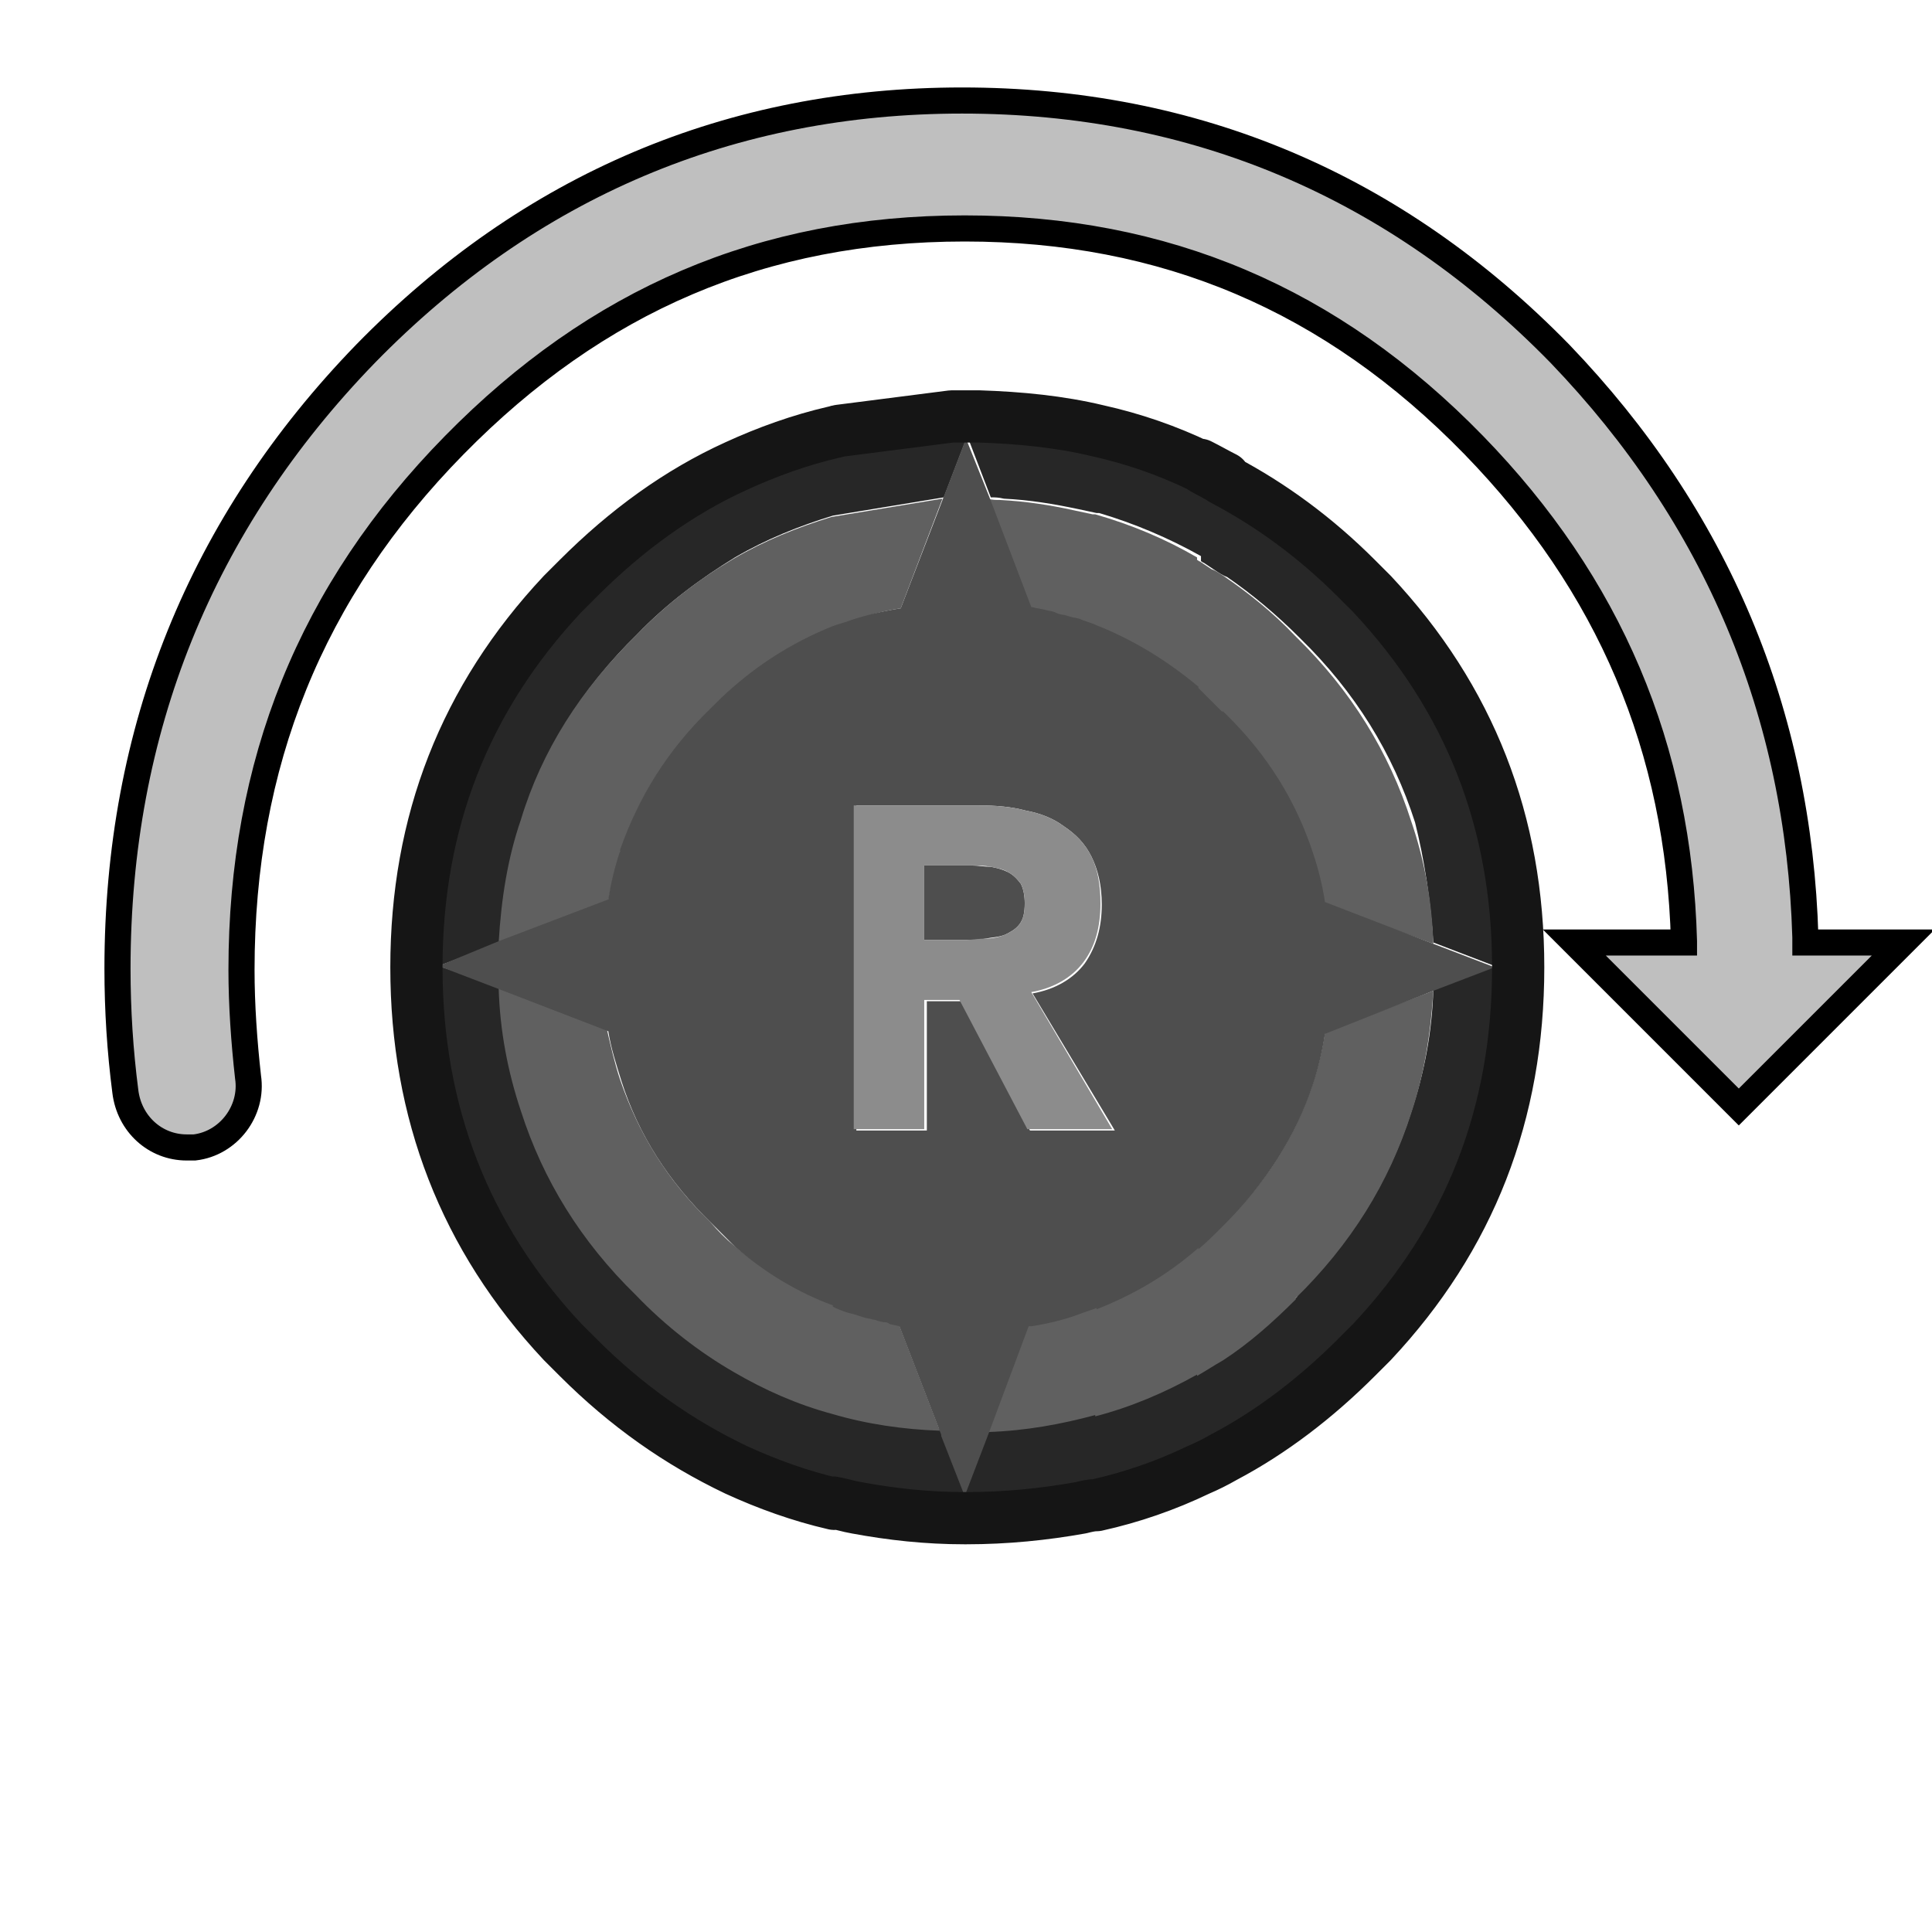
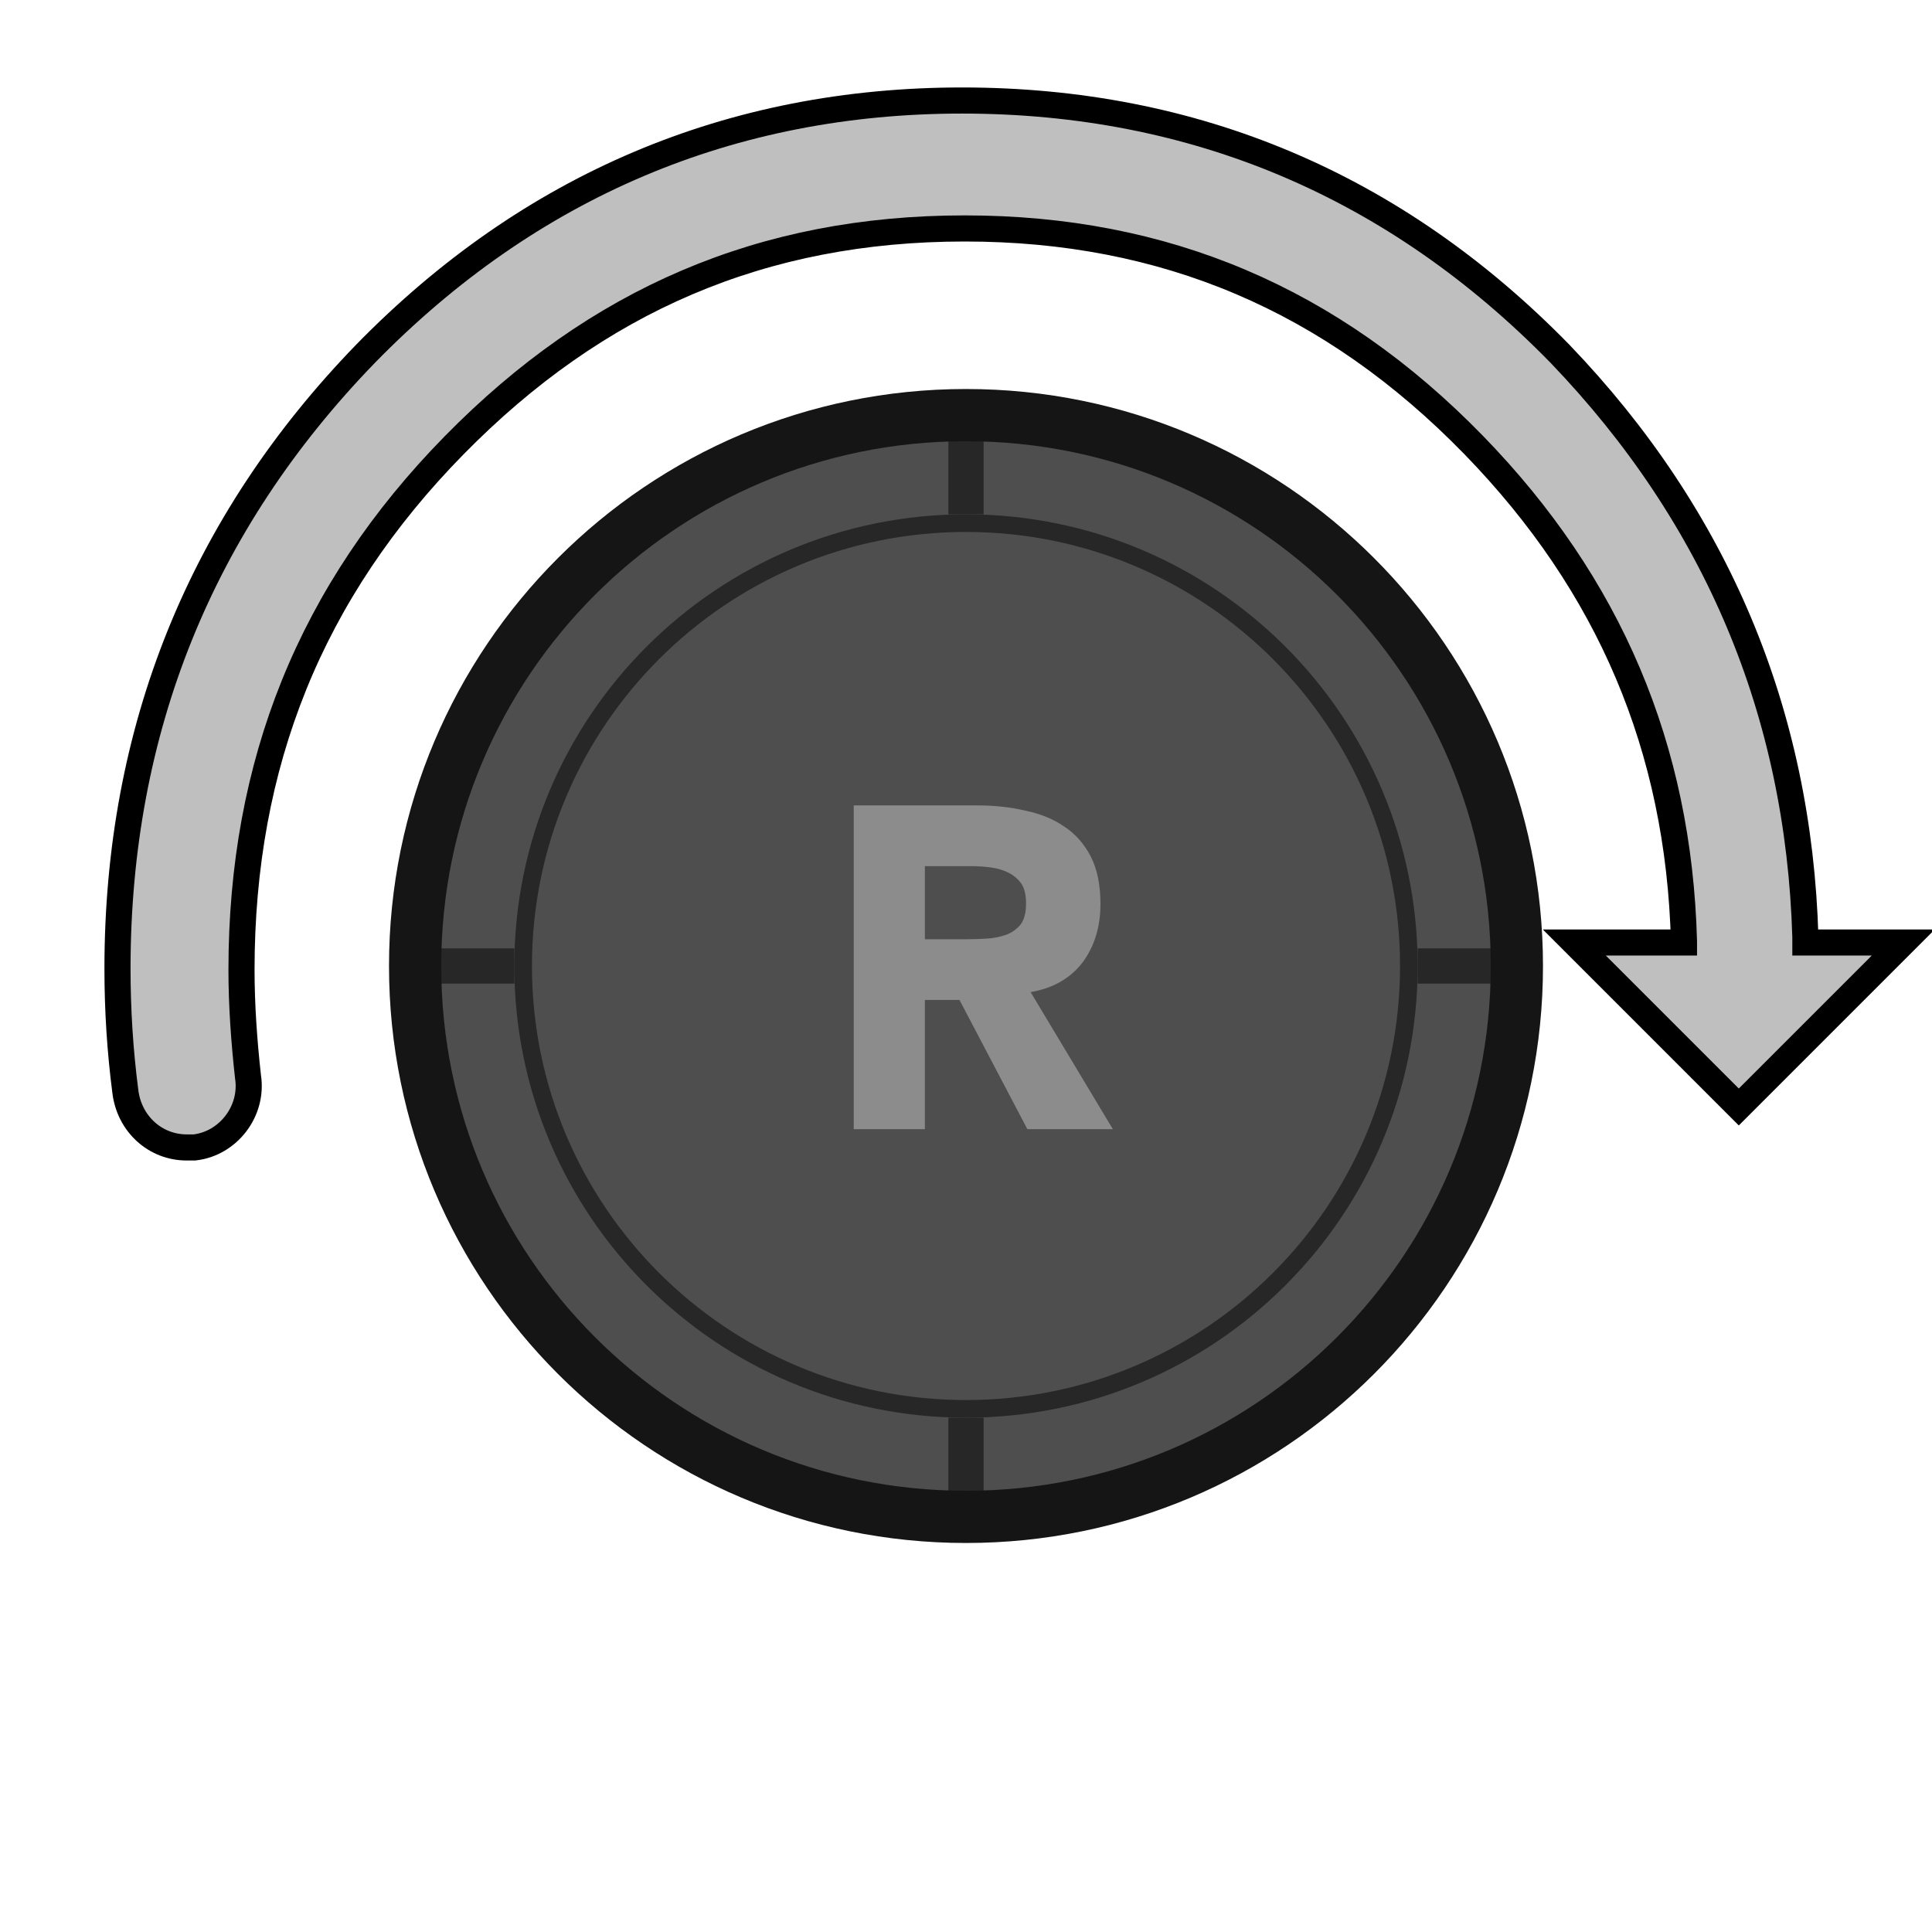
<svg xmlns="http://www.w3.org/2000/svg" version="1.1" id="Layer_1" x="0px" y="0px" viewBox="0 0 148 148" style="enable-background:new 0 0 148 148;" xml:space="preserve">
+   <g id="CleanRightThumbstick" transform="translate(24 24)">
+     <g id="Layer1_0_FILL">
+       <circle cx="50" cy="50" r="42.2" fill="#4E4E4E" stroke="none" />
+       <circle cx="50" cy="50" r="33.925" fill="#4E4E4E" stroke="none" />
+       <rect x="48.65" y="9.55" width="2.7" height="5.85" fill="#272727" stroke="none" />
+       <rect x="84.6" y="48.65" width="5.85" height="2.7" fill="#272727" stroke="none" />
+       <rect x="48.65" y="84.6" width="2.7" height="5.85" fill="#272727" stroke="none" />
+       <rect x="9.55" y="48.65" width="5.85" height="2.7" fill="#272727" stroke="none" />
+       <circle cx="50" cy="50" r="33.925" fill="none" stroke="#272727" stroke-width="1.35" />
+       <path fill="#8C8C8C" stroke="none" d=" M 59.55 41.6 Q 58.8 40.15 57.5 39.3 56.25 38.45 54.55 38.1 52.85 37.7 50.95 37.7 L 41.4 37.7 41.4 62.5 46.85 62.5 46.85 52.6 49.5 52.6 54.7 62.5 61.25 62.5 54.95 52 Q 57.55 51.55 58.95 49.7 60.3 47.85 60.3 45.25 60.3 43.05 59.55 41.6 M 46.85 42.35 L 50.4 42.35 Q 51.15 42.35 51.9 42.45 52.65 42.55 53.25 42.85 53.85 43.15 54.25 43.7 54.6 44.25 54.6 45.2 54.6 46.25 54.2 46.8 53.75 47.35 53.1 47.6 52.4 47.85 51.6 47.9 50.8 47.95 50.05 47.95 L 46.85 47.95 46.85 42.35 Z" />
+     </g>
+     <circle id="Layer1_0_1_STROKES" cx="50" cy="50" r="42.2" stroke="#151515" stroke-width="4" fill="none" />
+   </g>
  <path style="fill:#BFBFBF;stroke:#000000;stroke-width:2;" d="M138.3,72.2c0-0.1,0-0.3,0-0.4c-0.5-17.2-6.8-32.2-18.8-44.7  c-12.6-12.9-28-19.4-45.8-19.4C56,7.7,40.6,14.2,28,27.1C15.4,40.1,9,55.9,9,74.2c0,3.2,0.2,6.3,0.6,9.4c0.3,2.5,2.3,4.3,4.7,4.3  c0.2,0,0.4,0,0.6,0c2.6-0.3,4.5-2.8,4.1-5.4c-0.3-2.7-0.5-5.5-0.5-8.2c0-15.8,5.3-29,16.3-40.2C45.7,23,58.4,17.5,73.9,17.5  c15.3,0,28.1,5.4,39,16.6c10.4,10.7,15.7,23.2,16.1,38v0.1h-8.4l12.6,12.6l12.6-12.6H138.3z" />
-   <g transform="matrix( 1, 0, 0, 1, 0,0) ">
-     <g>
-       <g id="Layer1_0_FILL">
-         <path style="fill:#272727;" d="M93.2,36.4c0.2,0.1,0.3,0.2,0.5,0.3v-0.1c-0.6-0.3-1.3-0.6-1.9-1C92.3,35.9,92.8,36.1,93.2,36.4      M105,102.8c7.5-8,11.2-17.5,11.2-28.7c0-11.1-3.7-20.6-11.2-28.6c-0.4-0.4-0.8-0.8-1.2-1.2c-3.1-3.1-6.5-5.6-10.1-7.5     c-0.2-0.1-0.3-0.2-0.5-0.3c-0.5-0.3-1-0.5-1.4-0.8c-2.5-1.2-5.1-2.1-7.8-2.7c-2.9-0.7-6-1-9.2-1.1c-0.3,0-0.6,0-0.8,0     c-0.1,0-0.2,0-0.3,0c-0.1,0-0.2,0-0.3,0c-0.1,0-0.2,0-0.2,0c-0.1,0-0.1,0-0.2,0s-0.1,0-0.2,0L64.2,33c-0.1,0-0.3,0.1-0.4,0.1     c-2.6,0.6-5.1,1.5-7.5,2.6c-4.4,2-8.4,4.9-12.1,8.6c-0.4,0.4-0.8,0.8-1.2,1.2c-7.5,8-11.2,17.5-11.2,28.6s3.7,20.7,11.2,28.7     c0.4,0.4,0.8,0.8,1.2,1.2c3.7,3.7,7.7,6.5,12.1,8.6c2.4,1.1,4.9,2,7.5,2.6v0.1c0.6,0.1,1.2,0.3,1.8,0.3c2.7,0.5,5.5,0.8,8.3,0.8     H74c3.1,0,6-0.3,8.8-0.8c0.4-0.1,0.8-0.2,1.2-0.2c2.7-0.6,5.3-1.5,7.8-2.7v0.2c0.7-0.3,1.3-0.6,2-1c3.6-1.9,7-4.5,10.1-7.6     C104.2,103.5,104.6,103.2,105,102.8 M109.8,72.2L109.8,72.2l4.7,1.8l-4.7,1.8c-0.1,3.3-0.7,6.4-1.7,9.4c-1.7,5.3-4.6,10-8.8,14.1     h0.1c-1.7,1.8-3.6,3.3-5.6,4.7c-0.7,0.4-1.3,0.9-2,1.2v-0.1c-2.4,1.4-5,2.5-7.8,3.2v-0.1c-2.6,0.7-5.4,1.2-8.2,1.3l0,0l-1.8,4.7     l-1.8-4.6v-0.1c-2.9-0.1-5.7-0.6-8.3-1.3l0,0c-2.6-0.8-5.1-1.8-7.5-3.2c-2.7-1.5-5.2-3.5-7.5-5.9l0,0c-4.2-4.1-7.2-8.9-8.8-14.1     c-1-3-1.5-6.1-1.7-9.4L33.6,74l4.7-1.8v-0.1c0.1-3.3,0.7-6.4,1.7-9.4l0,0c1.7-5.3,4.6-10,8.8-14.1l0,0c2.3-2.4,4.9-4.3,7.5-5.9     c2.4-1.4,4.9-2.4,7.5-3.2l0,0l8.5-1.4l1.8-4.7l1.8,4.7l0,0c0.3,0,0.6,0,1,0.1c2,0.1,3.8,0.4,5.7,0.8c0.5,0.1,0.9,0.2,1.4,0.3     c0.1,0,0.1,0,0.2,0c2.7,0.8,5.3,1.9,7.8,3.3V43c0.1,0,0.1,0.1,0.2,0.1c0.3,0.2,0.6,0.4,0.9,0.6c0.3,0.2,0.6,0.4,0.9,0.5     c1.9,1.3,3.8,2.9,5.5,4.6c0,0,0,0,0.1,0.1c4.2,4.1,7.1,8.8,8.8,14.1l0,0C109.1,65.8,109.6,69,109.8,72.2z" />
-         <path style="fill:#606060;" d="M56.2,95.4c-0.6-0.5-1.2-1.1-1.8-1.8l0,0c-3.3-3.2-5.5-6.8-6.9-10.9c-0.4-1.2-0.7-2.5-1-3.8     l-8.3-3.2c0.1,3.3,0.7,6.4,1.7,9.4c1.7,5.3,4.6,10,8.8,14.1l0,0c2.3,2.4,4.9,4.4,7.5,5.9c2.4,1.4,4.9,2.5,7.5,3.2l0,0     c2.7,0.8,5.5,1.2,8.3,1.3l-3.2-8.3l0,0c-0.3,0-0.5-0.1-0.8-0.2c-0.1,0-0.2,0-0.2-0.1c-0.3,0-0.6-0.1-0.9-0.2     c-0.2,0-0.3-0.1-0.5-0.1c-0.5-0.1-0.9-0.3-1.4-0.4s-0.9-0.3-1.3-0.5v-0.1C61.1,98.9,58.6,97.4,56.2,95.4 M69,46.6l3.2-8.4     l-8.5,1.4l0,0c-2.6,0.8-5.1,1.8-7.5,3.2c-2.7,1.6-5.2,3.5-7.5,5.9l0,0c-4.2,4.1-7.2,8.8-8.8,14.1l0,0c-1,2.9-1.5,6-1.7,9.4v0.1     l8.4-3.2l0,0c0.2-1.3,0.5-2.5,0.9-3.7v-0.1c1.3-4,3.6-7.7,6.9-10.8l0,0c0.6-0.6,1.2-1.2,1.8-1.7c2.3-2,4.8-3.5,7.5-4.6l0,0     c0.5-0.2,1-0.3,1.5-0.5C66.4,47.1,67.7,46.8,69,46.6 M108.1,85.3c1-3,1.5-6.1,1.7-9.4l-8.3,3.2c-0.2,1.3-0.5,2.6-0.9,3.8     c-1.3,4-3.5,7.6-6.8,10.8l-0.1,0.1l-0.1,0.1c-0.6,0.6-1.2,1.2-1.8,1.7v-0.1c-2.4,2-5,3.6-7.8,4.7V100c-0.5,0.2-0.9,0.3-1.4,0.5     c-1.2,0.4-2.4,0.7-3.6,0.9h-0.1h-0.1l0,0l-3.1,8.3l0,0c2.9-0.1,5.6-0.6,8.2-1.3v0.1c2.7-0.7,5.3-1.8,7.8-3.2v0.1     c0.7-0.4,1.3-0.8,2-1.2c2-1.3,3.8-2.9,5.6-4.7h-0.1C103.5,95.3,106.4,90.6,108.1,85.3 M109.8,72.3L109.8,72.3     c-0.1-3.3-0.7-6.5-1.7-9.4l0,0c-1.7-5.3-4.6-10-8.8-14.1c0,0,0,0-0.1-0.1c-1.7-1.8-3.6-3.3-5.5-4.6c-0.3-0.2-0.6-0.4-0.9-0.5     c-0.3-0.2-0.6-0.4-0.9-0.6c-0.1,0-0.1-0.1-0.2-0.1v-0.2c-2.4-1.4-5-2.5-7.8-3.3c0,0-0.1,0-0.2,0c-0.5-0.1-0.9-0.2-1.4-0.3     c-1.8-0.4-3.7-0.7-5.7-0.8c-0.3,0-0.6,0-1-0.1l0,0l3.2,8.4h0.1c0.2,0,0.3,0.1,0.5,0.1l0.5,0.1c0.3,0.1,0.5,0.1,0.8,0.2     c0.2,0.1,0.5,0.1,0.7,0.2l0.7,0.2c0.2,0.1,0.3,0.1,0.5,0.1c0.4,0.1,0.9,0.3,1.3,0.5l0,0c2.8,1.1,5.4,2.6,7.8,4.7v0.1     c0.6,0.5,1.2,1.1,1.8,1.8h0.1l0.1,0.1c3.2,3.2,5.5,6.8,6.8,10.8c0.4,1.2,0.7,2.4,0.9,3.7l0,0L109.8,72.3z" />
-         <path style="fill:#4E4E4E;" d="M109.8,75.9l4.7-1.8l-4.7-1.8l-8.3-3.2l0,0c-0.2-1.3-0.5-2.5-0.9-3.7c-1.3-4-3.5-7.6-6.8-10.8     l-0.1-0.1h-0.1c-0.6-0.6-1.2-1.2-1.8-1.8v-0.1c-2.4-2-5-3.6-7.8-4.7l0,0c-0.4-0.2-0.9-0.3-1.3-0.5c-0.1,0-0.3-0.1-0.5-0.1     l-0.7-0.2c-0.2,0-0.5-0.1-0.7-0.2c-0.2-0.1-0.5-0.1-0.8-0.2l-0.5-0.1c-0.2,0-0.3-0.1-0.5-0.1l0,0l-3.2-8.4L74,33.6l-1.8,4.7     L69,46.6c-1.3,0.2-2.6,0.5-3.8,0.9c-0.5,0.2-1,0.3-1.5,0.5l0,0c-2.7,1.1-5.2,2.6-7.5,4.6c-0.6,0.5-1.2,1.1-1.8,1.7l0,0     c-3.3,3.2-5.5,6.8-6.9,10.8v0.1c-0.4,1.2-0.7,2.4-0.9,3.7l0,0l-8.4,3.2L33.6,74l4.7,1.8l8.3,3.2c0.2,1.3,0.6,2.5,1,3.8     c1.3,4.1,3.6,7.7,6.9,10.9l0,0c0.6,0.6,1.2,1.2,1.8,1.8c2.3,2,4.8,3.5,7.5,4.5v0.1c0.4,0.2,0.9,0.4,1.3,0.5     c0.5,0.1,0.9,0.3,1.4,0.4c0.2,0,0.3,0.1,0.5,0.1c0.3,0.1,0.6,0.2,0.9,0.2c0.1,0,0.2,0.1,0.2,0.1c0.2,0.1,0.5,0.1,0.8,0.2l0,0     l3.2,8.3v0.1l1.8,4.6l1.8-4.7l3.1-8.3l0,0h0.1H79c1.3-0.2,2.5-0.5,3.6-0.9c0.5-0.2,0.9-0.3,1.4-0.5v0.1c2.8-1.1,5.4-2.6,7.8-4.7     v0.1c0.6-0.5,1.2-1.1,1.8-1.7l0.1-0.1l0.1-0.1c3.2-3.2,5.5-6.8,6.8-10.8c0.4-1.2,0.7-2.5,0.9-3.8L109.8,75.9 M81.5,63.3     c0.9,0.6,1.6,1.3,2.1,2.3s0.8,2.2,0.8,3.7c0,1.7-0.4,3.2-1.3,4.5c-0.9,1.2-2.3,2-4,2.3l6.3,10.5h-6.5l-5.2-9.9H71v9.9h-5.4V61.7     H75c1.3,0,2.5,0.1,3.6,0.4C79.7,62.3,80.7,62.7,81.5,63.3 M74.4,66.3h-3.6V72H74c0.5,0,1,0,1.5-0.1s1-0.1,1.5-0.3     c0.4-0.2,0.8-0.4,1.1-0.8c0.3-0.4,0.4-0.9,0.4-1.6c0-0.6-0.1-1.1-0.3-1.5c-0.3-0.4-0.6-0.7-1-0.9c-0.4-0.2-0.8-0.3-1.3-0.4     C75.4,66.4,74.9,66.3,74.4,66.3z" />
-         <path style="fill:#8C8C8C;" d="M83.6,65.6c-0.5-1-1.2-1.7-2.1-2.3c-0.8-0.6-1.8-1-2.9-1.2c-1.1-0.3-2.3-0.4-3.6-0.4h-9.6v24.8     h5.4v-9.9h2.7l5.2,9.9h6.5L79,76c1.7-0.3,3.1-1.1,4-2.3c0.9-1.2,1.3-2.7,1.3-4.5C84.3,67.8,84.1,66.6,83.6,65.6 M70.8,66.3h3.6     c0.5,0,1,0,1.5,0.1s1,0.2,1.3,0.4c0.4,0.2,0.7,0.5,1,0.9c0.2,0.4,0.3,0.9,0.3,1.5c0,0.7-0.1,1.2-0.4,1.6s-0.7,0.6-1.1,0.8     c-0.5,0.2-1,0.3-1.5,0.3S74.5,72,74,72h-3.2V66.3z" />
-       </g>
-     </g>
-     <g>
-       <path id="Layer1_0_1_STROKES" style="fill:none;stroke:#151515;stroke-width:4;stroke-linecap:round;stroke-linejoin:round;" d="    M91.8,112.6c0.7-0.3,1.3-0.6,2-1c3.6-1.9,7-4.5,10.1-7.6c0.4-0.4,0.8-0.8,1.2-1.2c7.5-8,11.2-17.5,11.2-28.7    c0-11.1-3.7-20.6-11.2-28.6c-0.4-0.4-0.8-0.8-1.2-1.2c-3.1-3.1-6.5-5.6-10.1-7.5c-0.2-0.1-0.3-0.2-0.5-0.3c-0.5-0.3-1-0.5-1.4-0.8    c-2.5-1.2-5.1-2.1-7.8-2.7c-2.9-0.7-6-1-9.1-1.1c-0.3,0-0.6,0-0.9,0c-0.1,0-0.2,0-0.3,0c-0.1,0-0.2,0-0.3,0c-0.1,0-0.2,0-0.2,0    c-0.1,0-0.1,0-0.2,0s-0.1,0-0.2,0L64.3,33c-0.1,0-0.3,0.1-0.4,0.1c-2.6,0.6-5.1,1.5-7.5,2.6c-4.4,2-8.4,4.9-12.1,8.6    c-0.4,0.4-0.8,0.8-1.2,1.2c-7.5,8-11.2,17.5-11.2,28.6s3.7,20.7,11.2,28.7c0.4,0.4,0.8,0.8,1.2,1.2c3.7,3.7,7.7,6.5,12.1,8.6    c2.4,1.1,4.9,2,7.5,2.6 M63.8,115.1c0.6,0.1,1.2,0.3,1.8,0.4c2.7,0.5,5.4,0.8,8.3,0.8H74c3.1,0,6-0.3,8.8-0.8    c0.4-0.1,0.8-0.2,1.2-0.2c2.7-0.6,5.3-1.5,7.8-2.7 M93.8,36.6c-0.6-0.3-1.3-0.7-1.9-1" />
-     </g>
-   </g>
</svg>
